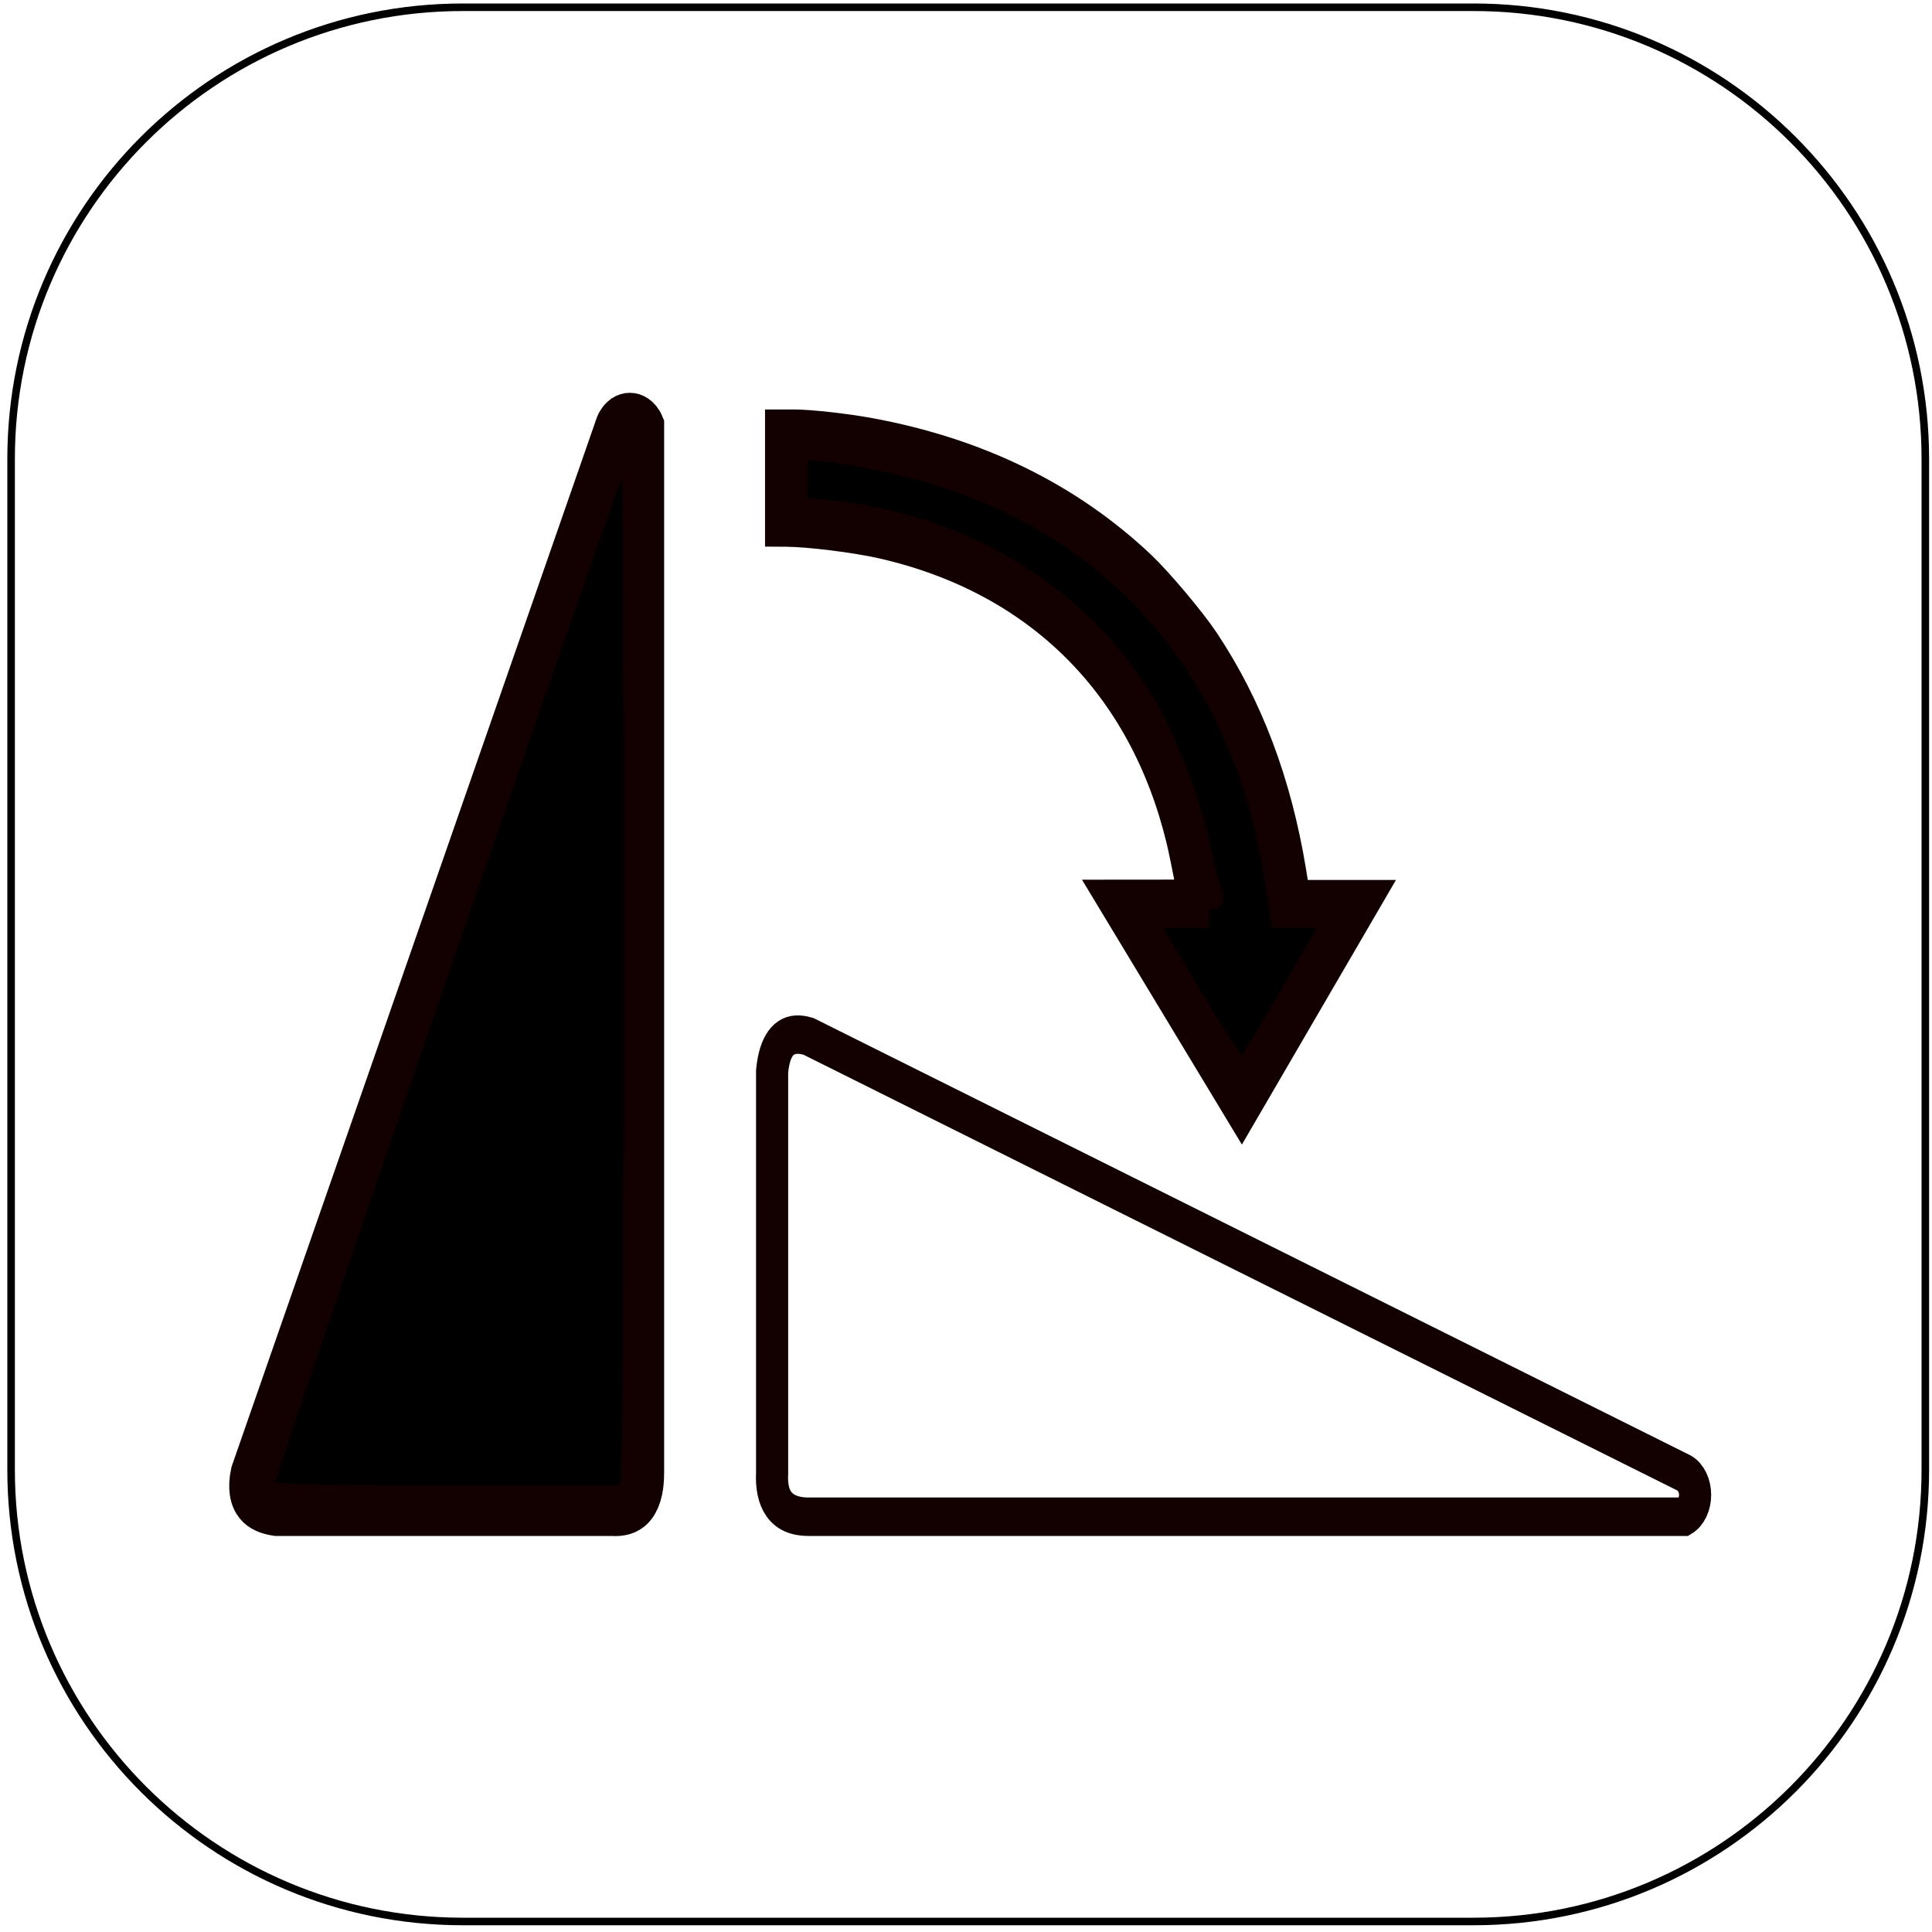
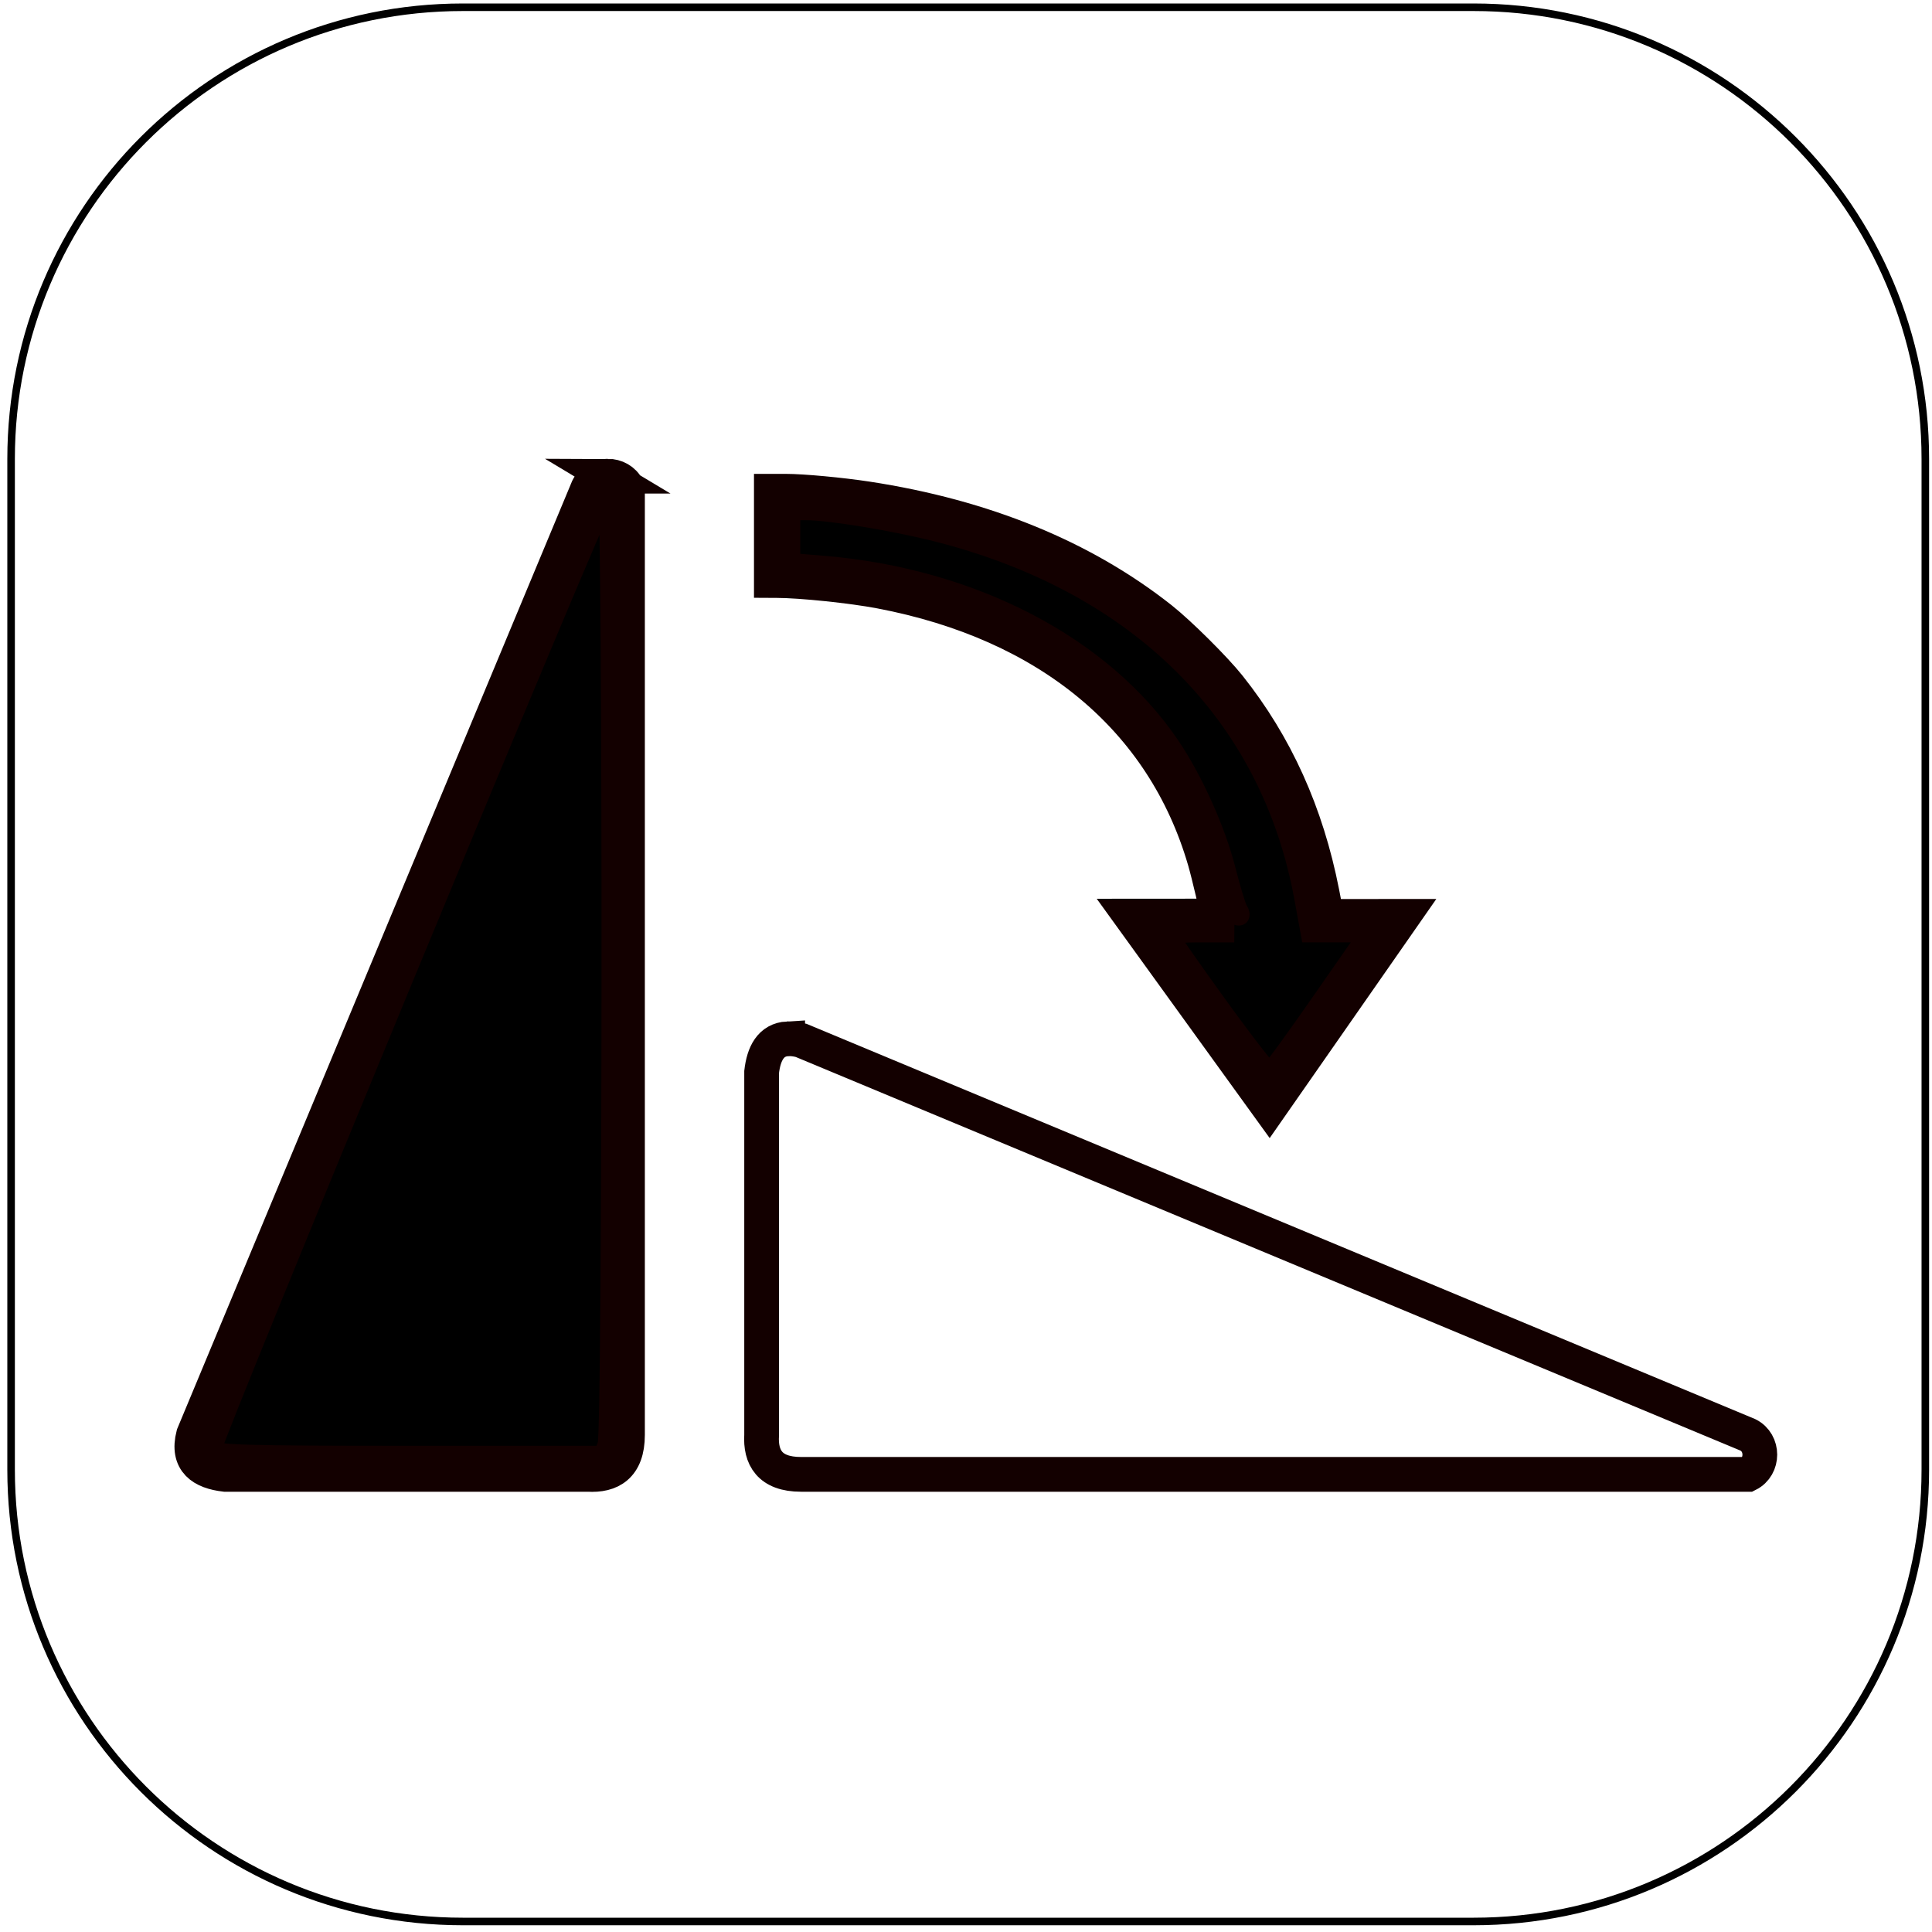
<svg xmlns="http://www.w3.org/2000/svg" width="250mm" height="250mm" viewBox="0 0 250 250" version="1.1" id="svg8">
  <defs id="defs2">
    </defs>
  <g id="layer1" transform="translate(0,-47)">
    <rect style="fill:none;fill-opacity:1;stroke:#000000;stroke-width:0.977;stroke-miterlimit:4;stroke-dasharray:none;stroke-opacity:1" id="rect12" width="247.7" height="247.7" x="1.436" y="47.939" rx="58.459" />
-     <g id="layer1-1" transform="matrix(3.568443,0,0,4.270946,-326.8449,-429.6865)">
-       <path d="m 432.5,469.02 c -1,0 -2,0.5 -2.5,1.5 l -50,120 c -0.881,3.413 1.166,4.672 4,5 h 46 c 2.83,0.17 5,-1 5,-5 v -120 c -0.5,-1 -1.5,-1.5 -2.5,-1.5 z m 20.732,1.91 v 5.656 5.656 l 0.721,0.004 c 3.079,0.013 9.503,0.681 13.086,1.361 21.326,4.051 35.902,16.146 41.127,34.127 0.514,1.768 1.633,6.549 1.633,6.979 0,0.016 0.391,0.035 0.705,0.053 l -0.828,-0.002 -10.904,0.008 17.58,24.328 16.932,-24.295 -9.697,0.004 c -0.015,-0.13 -0.255,-1.403 -0.568,-2.998 -1.977,-10.073 -5.872,-18.7 -11.805,-26.146 -1.79,-2.246 -6.294,-6.721 -8.605,-8.549 -9.905,-7.833 -22.44,-12.957 -37.236,-15.225 -3.338,-0.512 -8.176,-0.961 -10.348,-0.961 z m 2.066,69.389 c -2.151,0.115 -3.032,1.898 -3.299,4.201 v 46 c -0.17,2.83 1,5 5,5 h 120 c 2,-1 2,-4 0,-5 l -120,-50 c -0.64,-0.165 -1.205,-0.228 -1.701,-0.201 z" style="fill:none;stroke:#130000;stroke-width:4.403;stroke-linecap:butt;stroke-linejoin:miter;stroke-miterlimit:4;stroke-dasharray:none;stroke-opacity:1" transform="scale(0.2645833)" id="path6915-6" />
-       <path transform="scale(0.2645833)" id="path7081" d="m 382.495,592.288 c -0.259,-0.676 48.9,-119.514 49.852,-120.513 0.636,-0.667 0.601,118.27 -0.035,119.942 l -0.488,1.283 h -24.528 c -20.76,0 -24.57,-0.109 -24.801,-0.712 z" style="fill:#000000;fill-opacity:1;stroke:#130000;stroke-width:2.202;stroke-linecap:round;stroke-miterlimit:4;stroke-dasharray:none;stroke-opacity:1" />
-       <path transform="scale(0.2645833)" id="path7083" d="m 509.922,536.027 c -3.367,-4.661 -6.122,-8.599 -6.122,-8.751 0,-0.152 1.575,-0.277 3.5,-0.277 h 3.5 l 0.016,-1.875 c 0.015,-1.751 0.064,-1.811 0.745,-0.911 0.789,1.043 1.603,0.776 0.929,-0.305 -0.226,-0.362 -0.907,-2.614 -1.513,-5.005 -1.285,-5.069 -4.176,-11.485 -7.146,-15.858 -8.594,-12.656 -25.128,-21.252 -43.906,-22.828 l -4.125,-0.346 v -3.185 -3.185 l 1.875,0.003 c 2.947,0.005 11.088,1.343 16.48,2.71 25.595,6.488 42.193,23.024 46.446,46.273 l 0.826,4.514 h 3.669 3.669 l -6.005,8.625 c -3.303,4.744 -6.165,8.682 -6.36,8.751 -0.195,0.069 -3.11,-3.687 -6.477,-8.348 z" style="fill:#000000;fill-opacity:1;stroke:#130000;stroke-width:2.202;stroke-linecap:round;stroke-miterlimit:4;stroke-dasharray:none;stroke-opacity:1" />
-     </g>
+     <path id="path6915-6" style="fill:none;stroke:#130000;stroke-width:4.496;stroke-linecap:butt;stroke-linejoin:miter;stroke-miterlimit:4;stroke-dasharray:none;stroke-opacity:1" d="m 78.644,108.617 c -1.021,0 -2.042,0.511 -2.553,1.532 L 25.037,232.677 c -0.9,3.485 1.19,4.77 4.084,5.105 h 46.969 c 2.89,0.174 5.105,-1.021 5.105,-5.105 V 110.148 c -0.511,-1.021 -1.532,-1.532 -2.553,-1.532 z m 21.169,1.95 v 5.775 5.775 l 0.736,0.004 c 3.144,0.011 9.704,0.695 13.362,1.39 21.776,4.137 36.658,16.486 41.994,34.846 0.525,1.805 1.667,6.687 1.667,7.126 0,0.015 0.399,0.035 0.72,0.054 l -0.846,-0.002 -11.134,0.008 17.951,24.841 17.288,-24.807 -9.902,0.003 c -0.015,-0.133 -0.261,-1.433 -0.58,-3.061 -2.019,-10.286 -5.996,-19.094 -12.053,-26.698 -1.827,-2.294 -6.426,-6.862 -8.787,-8.729 -10.114,-7.998 -22.913,-13.23 -38.021,-15.545 -3.409,-0.522 -8.348,-0.981 -10.566,-0.981 z m 2.11,70.851 c -2.197,0.118 -3.096,1.938 -3.368,4.29 v 46.969 c -0.174,2.89 1.021,5.105 5.105,5.105 h 122.529 c 2.042,-1.021 2.042,-4.084 0,-5.105 L 103.66,181.624 c -0.653,-0.169 -1.23,-0.233 -1.737,-0.205 z" />
+     <path style="fill:#000000;fill-opacity:1;stroke:#130000;stroke-width:2.248;stroke-linecap:round;stroke-miterlimit:4;stroke-dasharray:none;stroke-opacity:1" d="m 27.586,234.483 c -0.265,-0.69 49.93,-122.033 50.903,-123.053 0.649,-0.681 0.614,120.762 -0.035,122.47 l -0.498,1.31 h -25.045 c -21.198,0 -25.088,-0.112 -25.324,-0.727 z" id="path7081" />
+     <path style="fill:#000000;fill-opacity:1;stroke:#130000;stroke-width:2.248;stroke-linecap:round;stroke-miterlimit:4;stroke-dasharray:none;stroke-opacity:1" d="m 157.698,177.037 c -3.438,-4.759 -6.251,-8.78 -6.251,-8.935 0,-0.156 1.608,-0.282 3.574,-0.282 h 3.574 l 0.015,-1.915 c 0.015,-1.788 0.066,-1.849 0.761,-0.931 0.806,1.065 1.637,0.792 0.948,-0.312 -0.231,-0.37 -0.926,-2.669 -1.545,-5.111 -1.312,-5.176 -4.264,-11.727 -7.296,-16.192 -8.775,-12.922 -25.657,-21.7 -44.831,-23.309 l -4.212,-0.353 v -3.253 -3.253 l 1.915,0.002 c 3.009,0.004 11.321,1.372 16.827,2.767 26.134,6.625 43.082,23.509 47.425,47.248 l 0.843,4.609 h 3.746 3.746 l -6.132,8.807 c -3.372,4.844 -6.295,8.865 -6.494,8.935 -0.2,0.07 -3.176,-3.765 -6.614,-8.524 z" id="path7083" />
  </g>
</svg>
